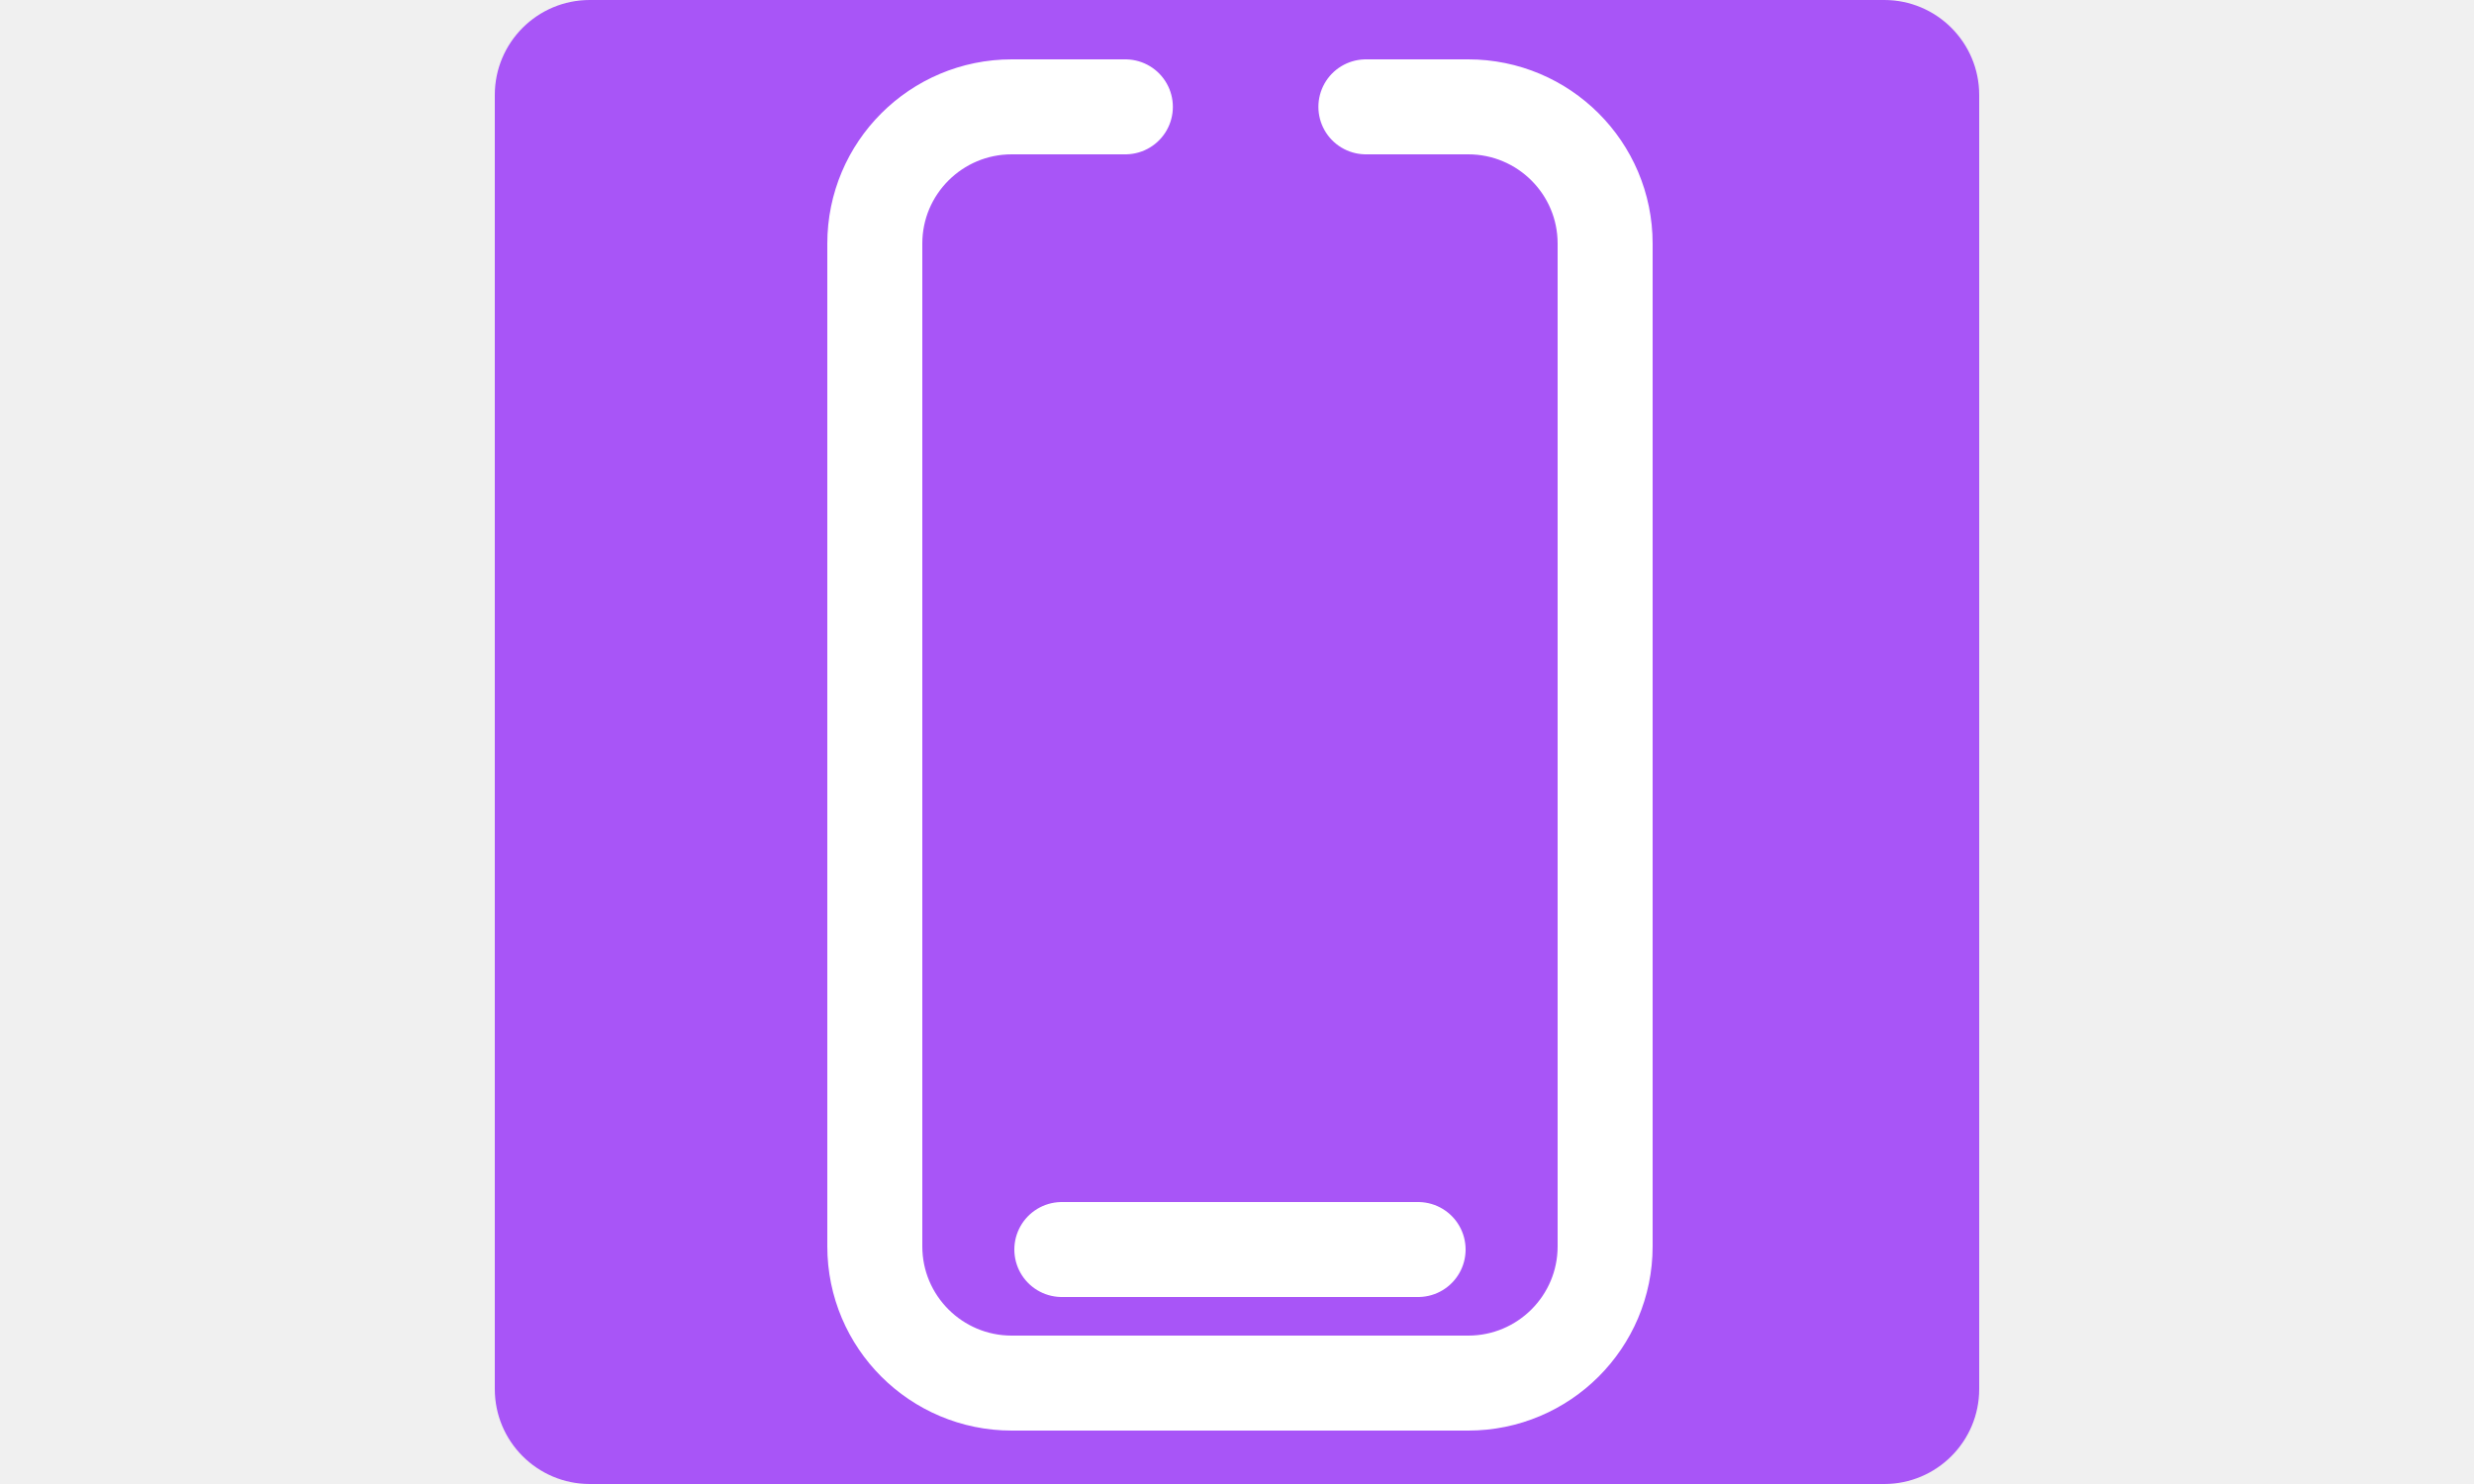
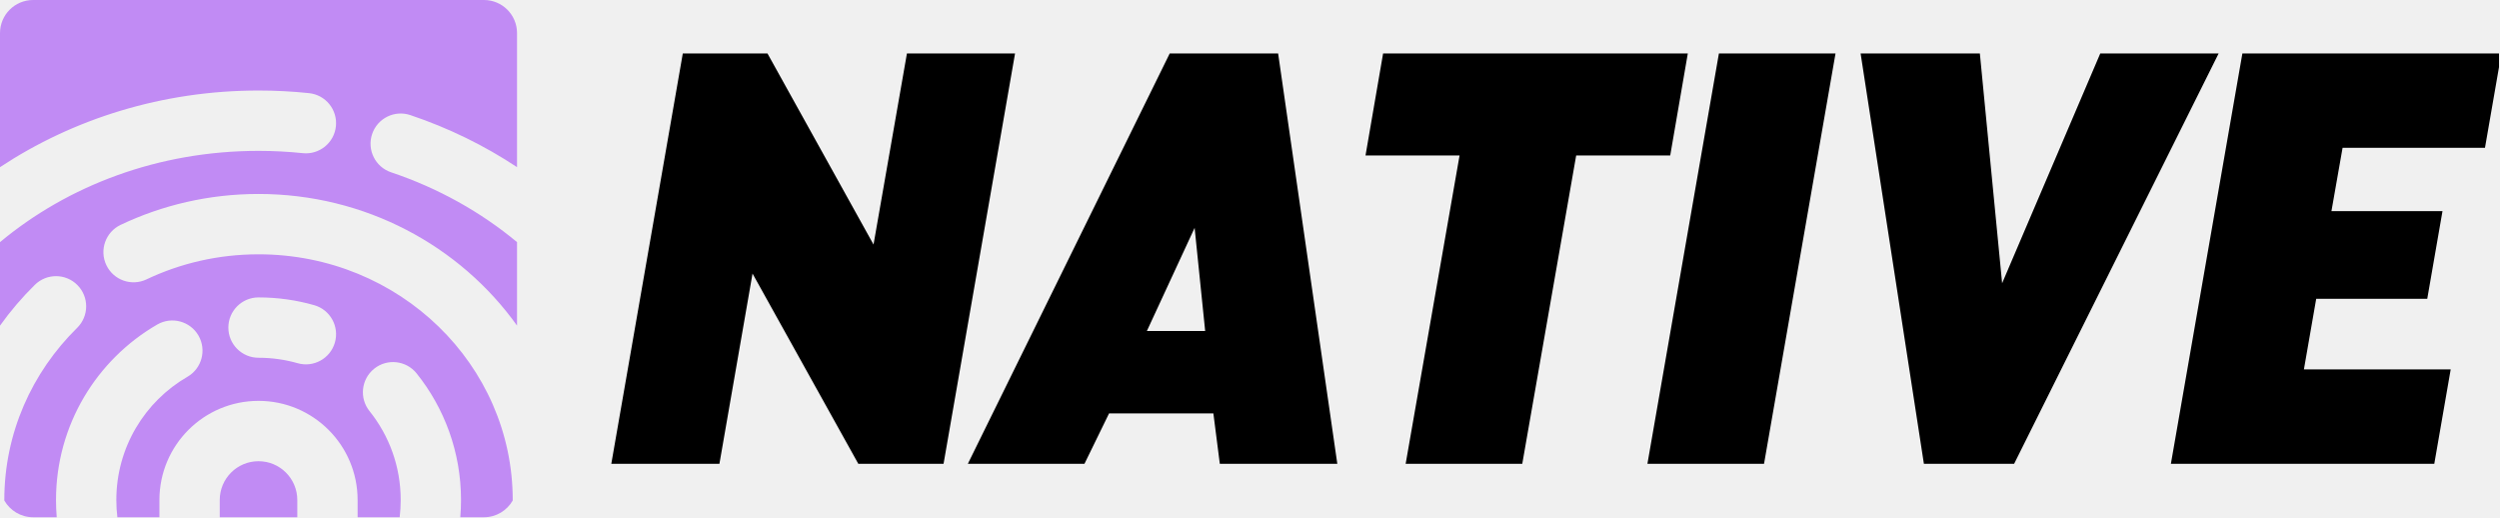
- <svg xmlns="http://www.w3.org/2000/svg" class="logo" width="100" height="60" viewBox="0 0 250 250">
-   <g fill="#A855F7" stroke-width="1">
-     <rect id="Rectangle" x="0" y="0" width="250" height="250" rx="16" />
-     <path d="M106.198,18 L87.062,18 C74.325,18 64,28.313 64,41.036 L64,209.964 C64,222.687 74.325,233 87.062,233 L163.938,233 C176.675,233 187,222.687 187,209.964 L187,41.036 C187,28.313 176.675,18 163.938,18 L146.709,18 M95.5,210.5 L155.5,210.5" id="Shape" stroke="#FFFFFF" stroke-width="16" stroke-linecap="round" stroke-linejoin="round" />
+ <svg xmlns="http://www.w3.org/2000/svg" class="logo" width="290" height="60" viewBox="0 0 290 60" fill="none">
+   <g clip-path="url(#clip0_8_86)">
+     <path d="M79.236 6.2L70.94 53.8H83.486L87.328 31.734L99.602 53.8H109.496L117.792 6.2H105.246L101.37 28.368L89.062 6.2H79.236Z" fill="black" />
+     <path fill-rule="evenodd" clip-rule="evenodd" d="M112.316 53.8L135.742 6.2H148.322L155.19 53.8H141.556L140.808 47.952H128.704L125.848 53.8H112.316ZM133.09 38.398H139.856L138.632 26.43L133.09 38.398Z" fill="black" />
+     <path d="M169.378 18.032L163.122 53.8H176.654L182.91 18.032H193.824L195.864 6.2H160.504L158.464 18.032H169.378Z" fill="black" />
+     <path d="M191.178 53.8L199.474 6.2H213.006L204.71 53.8H191.178Z" fill="black" />
+     <path d="M215.917 6.2L223.261 53.8H233.733L257.465 6.2H243.729L232.339 32.856L229.755 6.2H215.917Z" fill="black" />
+     <path d="M260.22 6.2L251.924 53.8H282.49L284.394 42.852H267.36L268.788 34.658H281.674L283.442 24.492H270.556L271.848 17.148H288.372L290.276 6.2H260.22Z" fill="black" />
+     <path fill-rule="evenodd" clip-rule="evenodd" d="M3.84 0H56.16C58.281 0 60 1.719 60 3.84V19.388C56.213 16.88 52.049 14.839 47.613 13.35C45.781 12.736 43.797 13.723 43.182 15.555C42.567 17.388 43.554 19.372 45.387 19.987C50.86 21.823 55.805 24.598 60 28.087V37.768C53.391 28.522 42.384 22.5 30 22.5C24.27 22.5 18.837 23.787 13.998 26.085C12.252 26.915 11.509 29.003 12.339 30.748C13.168 32.494 15.256 33.237 17.002 32.408C20.917 30.548 25.326 29.5 30 29.5C46.395 29.5 59.5 42.361 59.5 58C59.5 58.019 59.5 58.038 59.5 58.056C58.839 59.217 57.591 60 56.16 60H53.416C53.472 59.341 53.5 58.674 53.5 58C53.5 52.446 51.569 47.333 48.344 43.311C47.135 41.803 44.932 41.56 43.424 42.769C41.916 43.978 41.673 46.181 42.883 47.689C45.148 50.515 46.5 54.095 46.5 58C46.5 58.677 46.459 59.344 46.38 60H41.5V58C41.5 51.649 36.351 46.5 30 46.5C23.649 46.5 18.5 51.649 18.5 58V60H13.62C13.541 59.344 13.5 58.677 13.5 58C13.5 51.897 16.811 46.563 21.753 43.705C23.426 42.737 23.997 40.596 23.03 38.923C22.062 37.25 19.921 36.678 18.247 37.646C11.232 41.704 6.5 49.297 6.5 58C6.5 58.674 6.528 59.341 6.584 60H3.84C2.409 60 1.161 59.217 0.5 58.056C0.5 58.038 0.5 58.019 0.5 58C0.5 50.237 3.709 43.188 8.954 38.029C10.332 36.674 10.351 34.458 8.995 33.08C7.64 31.702 5.424 31.683 4.046 33.039C2.563 34.497 1.208 36.081 0 37.774V28.088C7.869 21.533 18.361 17.5 30 17.5C31.738 17.5 33.452 17.591 35.136 17.767C37.059 17.968 38.78 16.572 38.981 14.65C39.182 12.727 37.786 11.006 35.864 10.805C33.938 10.603 31.982 10.5 30 10.5C18.867 10.5 8.484 13.783 0 19.392V3.84C0 1.719 1.719 0 3.84 0ZM26.5 38C26.5 36.067 28.067 34.5 30 34.5C32.236 34.5 34.404 34.813 36.461 35.4C38.319 35.931 39.396 37.868 38.866 39.726C38.335 41.585 36.398 42.662 34.539 42.131C33.101 41.721 31.579 41.5 30 41.5C28.067 41.5 26.5 39.933 26.5 38Z" fill="#C18BF4" />
+     <path d="M25.5 60H34.5V58C34.5 55.515 32.485 53.5 30 53.5C27.515 53.5 25.5 55.515 25.5 58V60Z" fill="#C18BF4" />
  </g>
+   <defs>
+     <clipPath id="clip0_8_86">
+       <rect width="290" height="60" fill="white" />
+     </clipPath>
+   </defs>
</svg>
